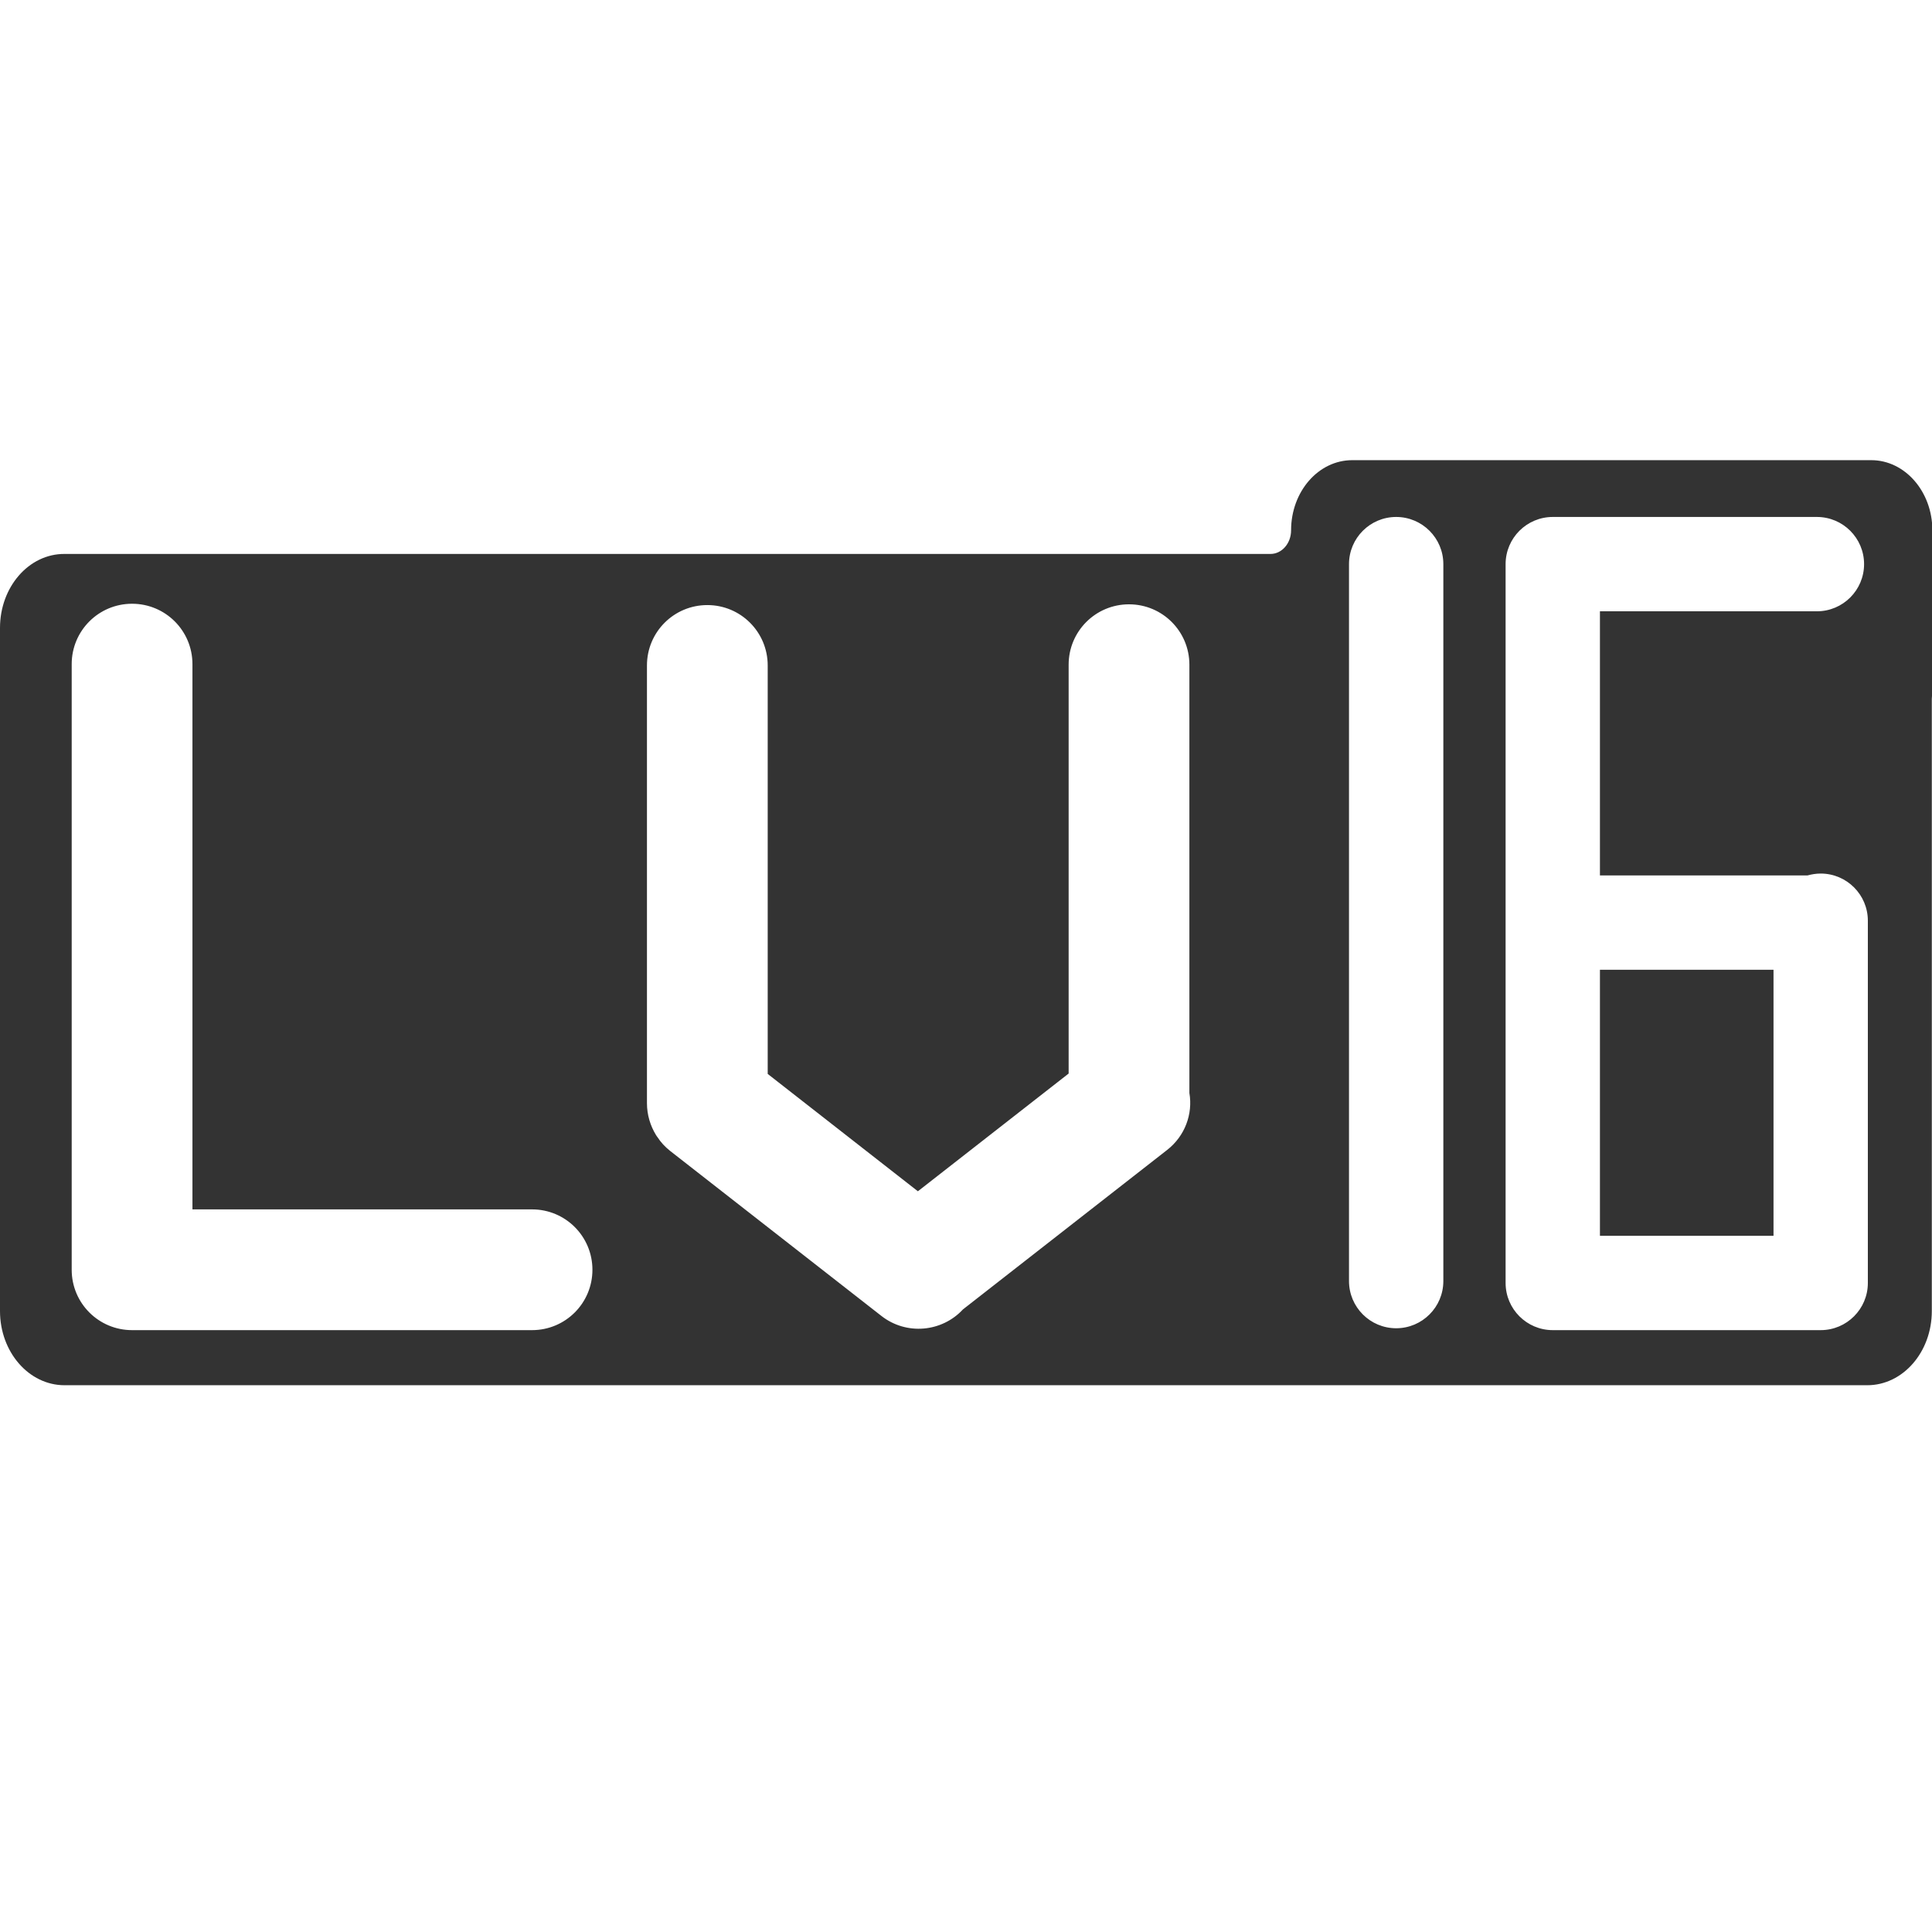
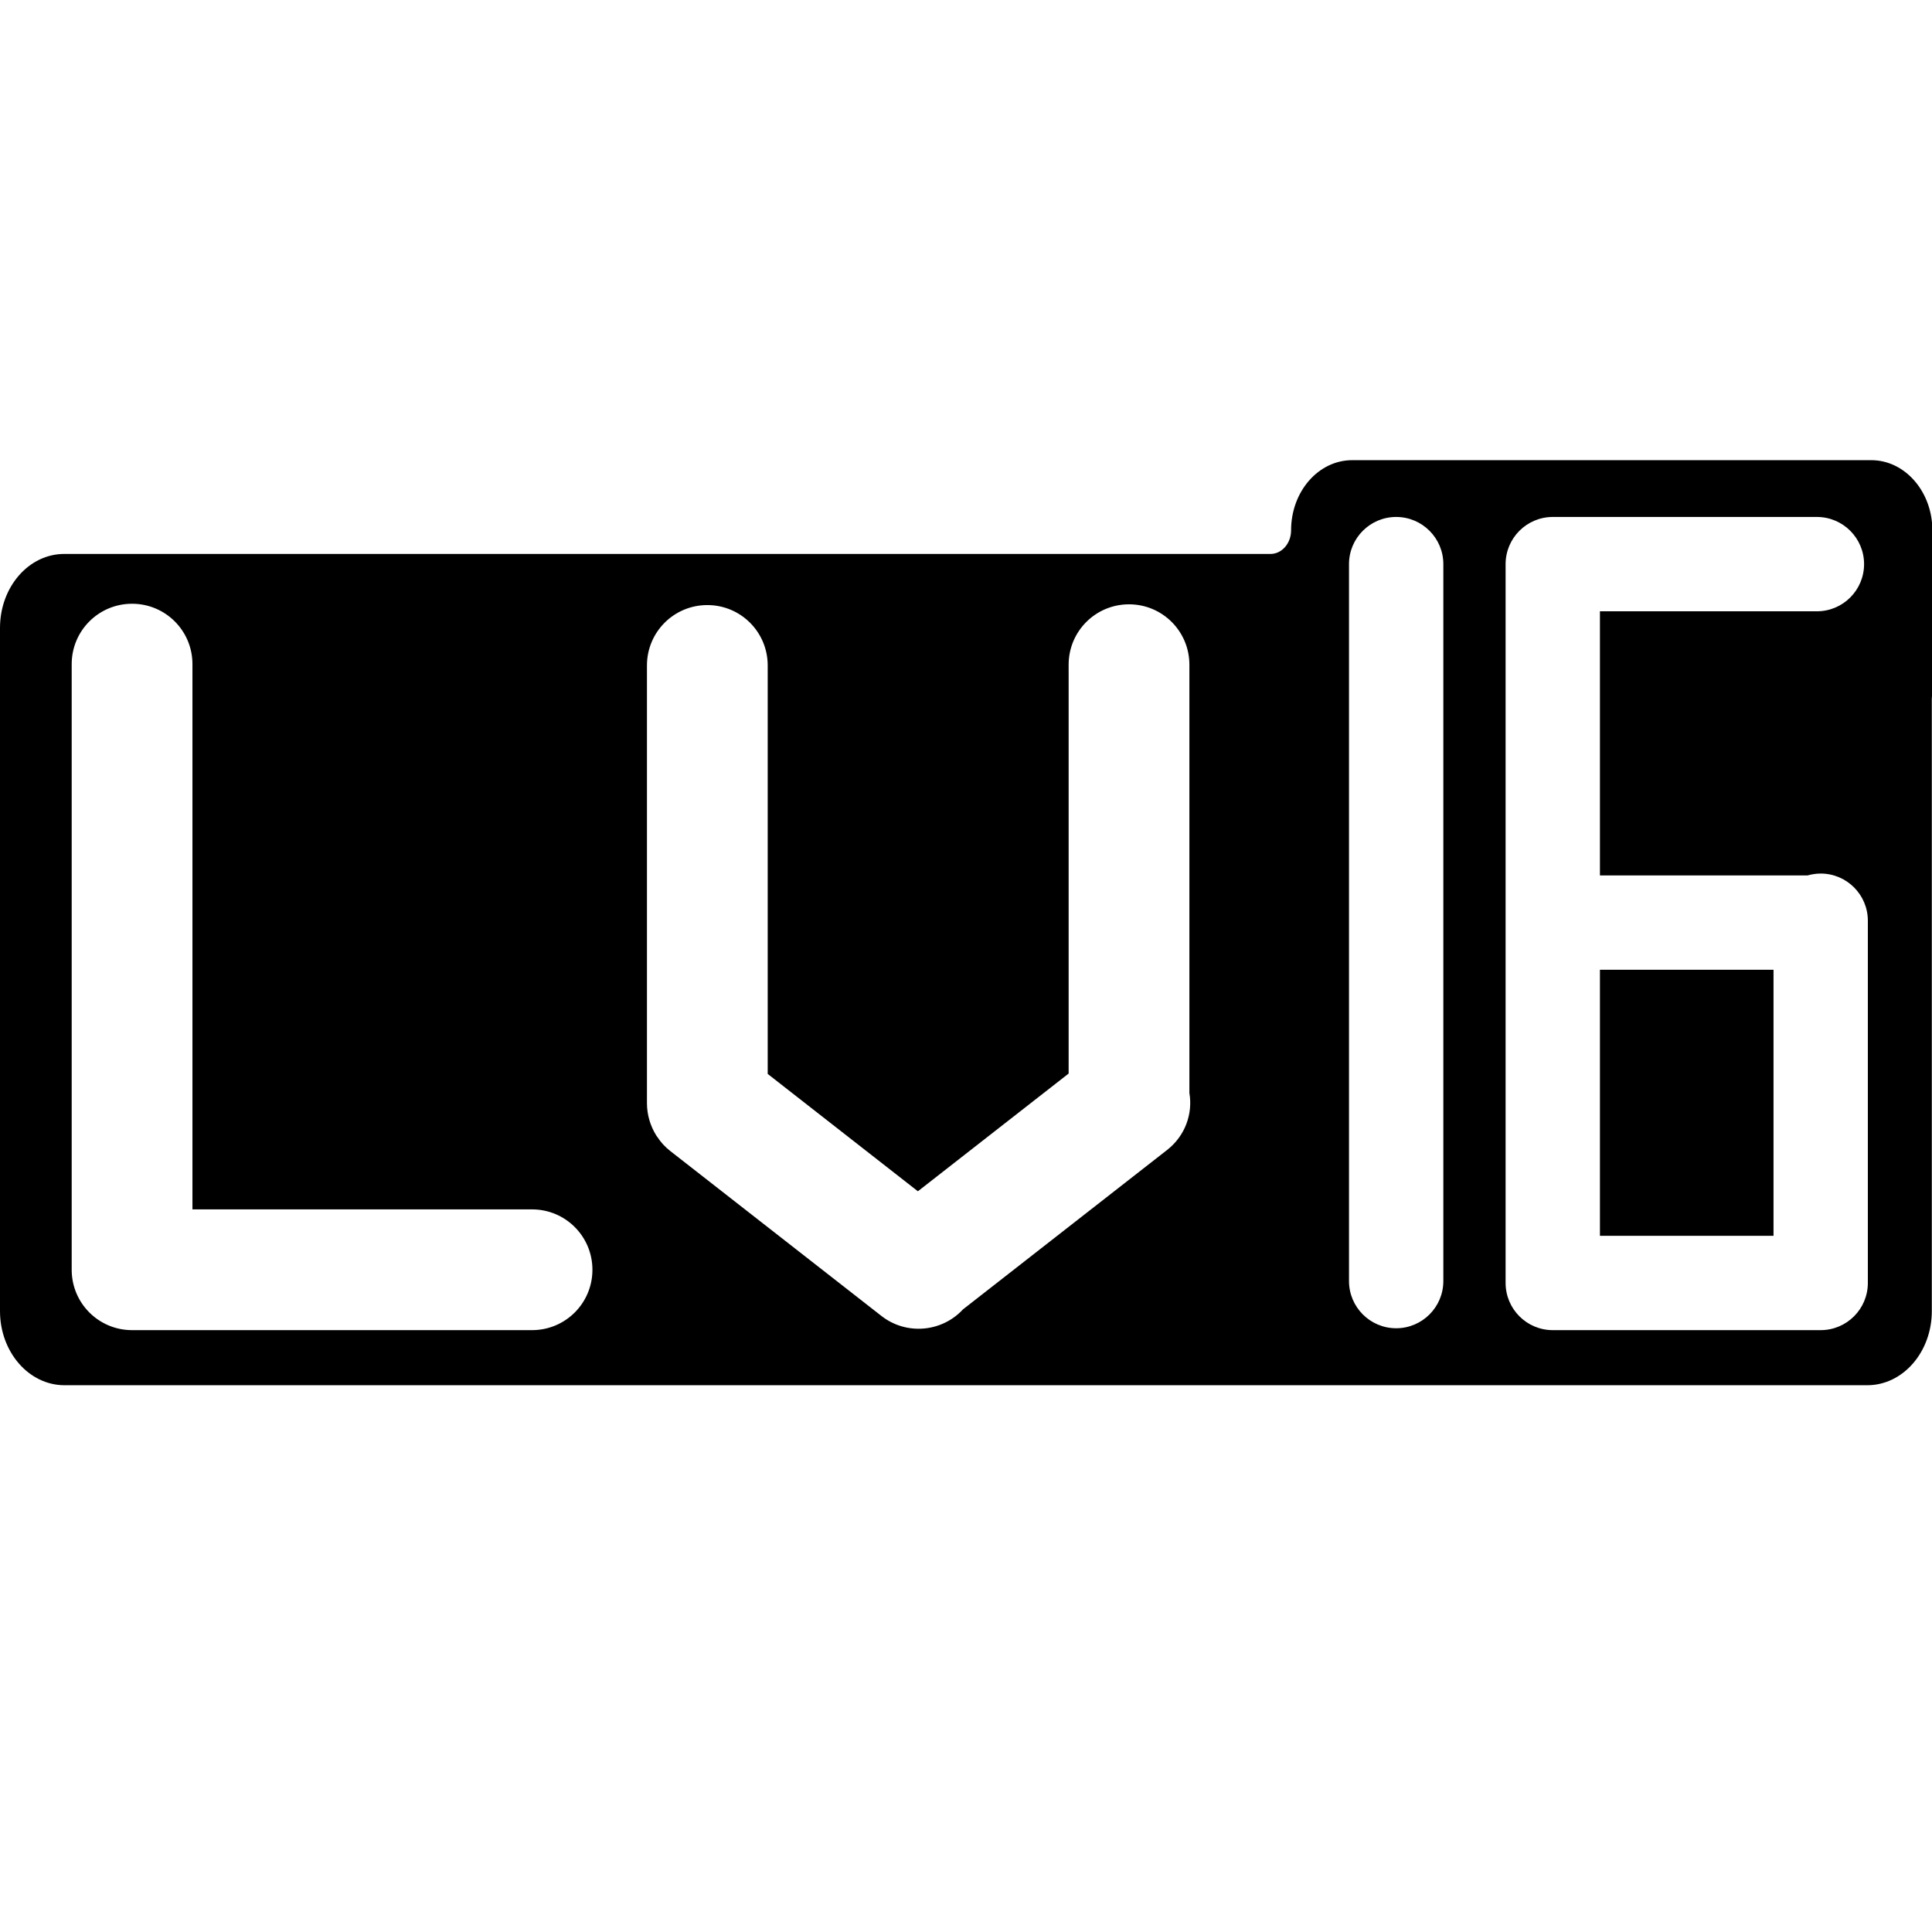
<svg xmlns="http://www.w3.org/2000/svg" class="icon" width="200px" height="200.00px" viewBox="0 0 1024 1024" version="1.1">
-   <path fill="#333333" d="M848 514h92v141h-92zM1024.2 281.1c0-20.5-14.5-37.2-32.4-37.2H716.7c-17.9 0-32.4 16.6-32.4 37.2 0 6.9-4.9 12.5-10.9 12.5H34.2C15.3 293.5 0 311.1 0 332.8v362.1c0 21.7 15.3 39.3 34.2 39.3h955.5c18.9 0 34.2-17.6 34.2-39.3V370.4c0-0.5 0.1-1 0.1-1.5 0.1-0.8 0.1-1.7 0.1-2.6v-85.2zM314 673c0 17.7-14.3 32-32 32H70c-17.7 0-32-14.3-32-32V352c0-17.7 14.3-32 32-32s32 14.3 32 32v289h180c17.7 0 32 14.3 32 32z m304.6-63.5L510.4 694c-11.2 12.1-30 13.8-43.2 3.5l-111.9-87.4c-2.8-2.2-5.1-4.7-6.9-7.5l-0.1-0.1-0.6-0.9c-3-4.9-4.8-10.7-4.8-16.9v-232c0-17.7 14.3-32 32-32s32 14.3 32 32v216.5l79.6 62.2 79.9-62.4V352.3c0-17.7 14.3-32 32-32s32 14.3 32 32v227c1.9 11.1-2.3 22.8-11.8 30.2zM740 704c-13.8 0-25-11.2-25-25V299c0-13.8 11.2-25 25-25s25 11.2 25 25v380c0 13.8-11.2 25-25 25z m225 1H823c-13.8 0-25-11.2-25-25V299c0-13.8 11.2-25 25-25h140c13.8 0 25 11.2 25 25s-11.2 25-25 25H848v140h110c2.2-0.6 4.6-1 7-1 13.8 0 25 11.2 25 25v192c0 13.8-11.2 25-25 25z" />
+   <path fill="currentColor" d="M848 514h92v141h-92zM1024.2 281.1c0-20.5-14.5-37.2-32.4-37.2H716.7c-17.9 0-32.4 16.6-32.4 37.2 0 6.9-4.9 12.5-10.9 12.5H34.2C15.3 293.5 0 311.1 0 332.8v362.1c0 21.7 15.3 39.3 34.2 39.3h955.5c18.9 0 34.2-17.6 34.2-39.3V370.4c0-0.5 0.1-1 0.1-1.5 0.1-0.8 0.1-1.7 0.1-2.6v-85.2zM314 673c0 17.7-14.3 32-32 32H70c-17.7 0-32-14.3-32-32V352c0-17.7 14.3-32 32-32s32 14.3 32 32v289h180c17.7 0 32 14.3 32 32z m304.6-63.5L510.4 694c-11.2 12.1-30 13.8-43.2 3.5l-111.9-87.4c-2.8-2.2-5.1-4.7-6.9-7.5l-0.1-0.1-0.6-0.9c-3-4.9-4.8-10.7-4.8-16.9v-232c0-17.7 14.3-32 32-32s32 14.3 32 32v216.5l79.6 62.2 79.9-62.4V352.3c0-17.7 14.3-32 32-32s32 14.3 32 32v227c1.9 11.1-2.3 22.8-11.8 30.2zM740 704c-13.8 0-25-11.2-25-25V299c0-13.8 11.2-25 25-25s25 11.2 25 25v380c0 13.8-11.2 25-25 25z m225 1H823c-13.8 0-25-11.2-25-25V299c0-13.8 11.2-25 25-25h140c13.8 0 25 11.2 25 25s-11.2 25-25 25H848v140h110c2.2-0.6 4.6-1 7-1 13.8 0 25 11.2 25 25v192c0 13.8-11.2 25-25 25z" />
</svg>
